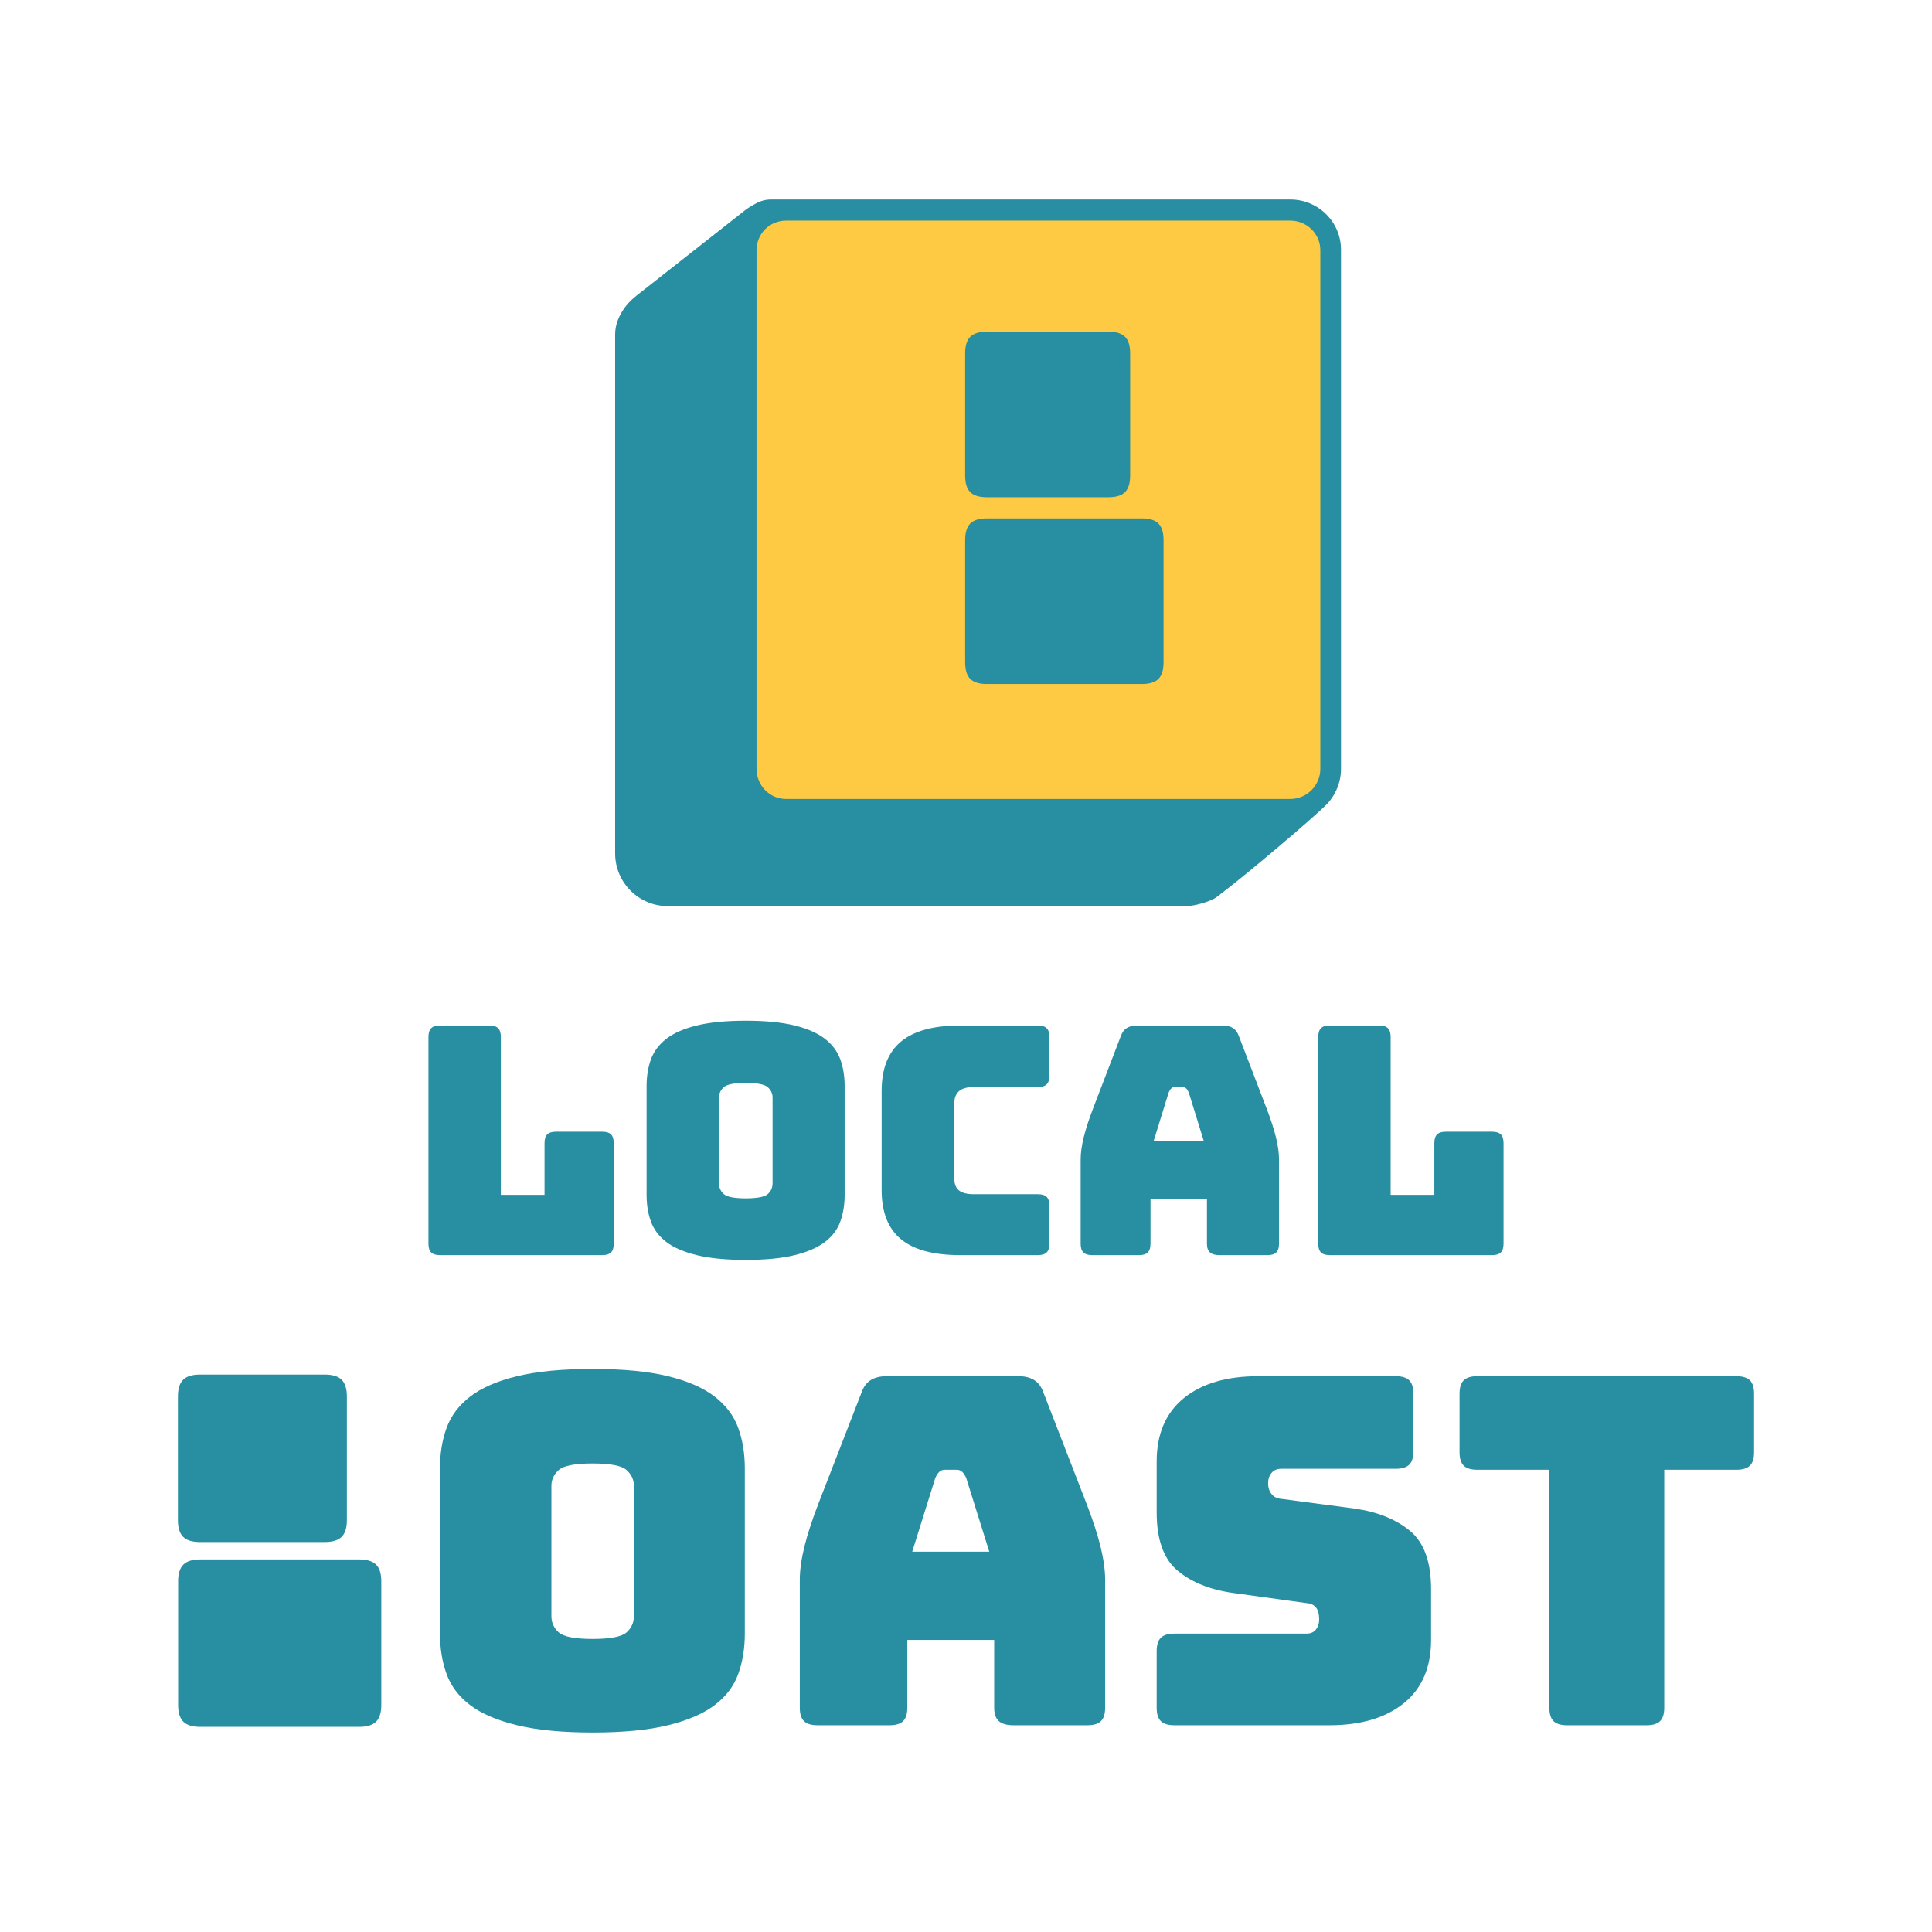
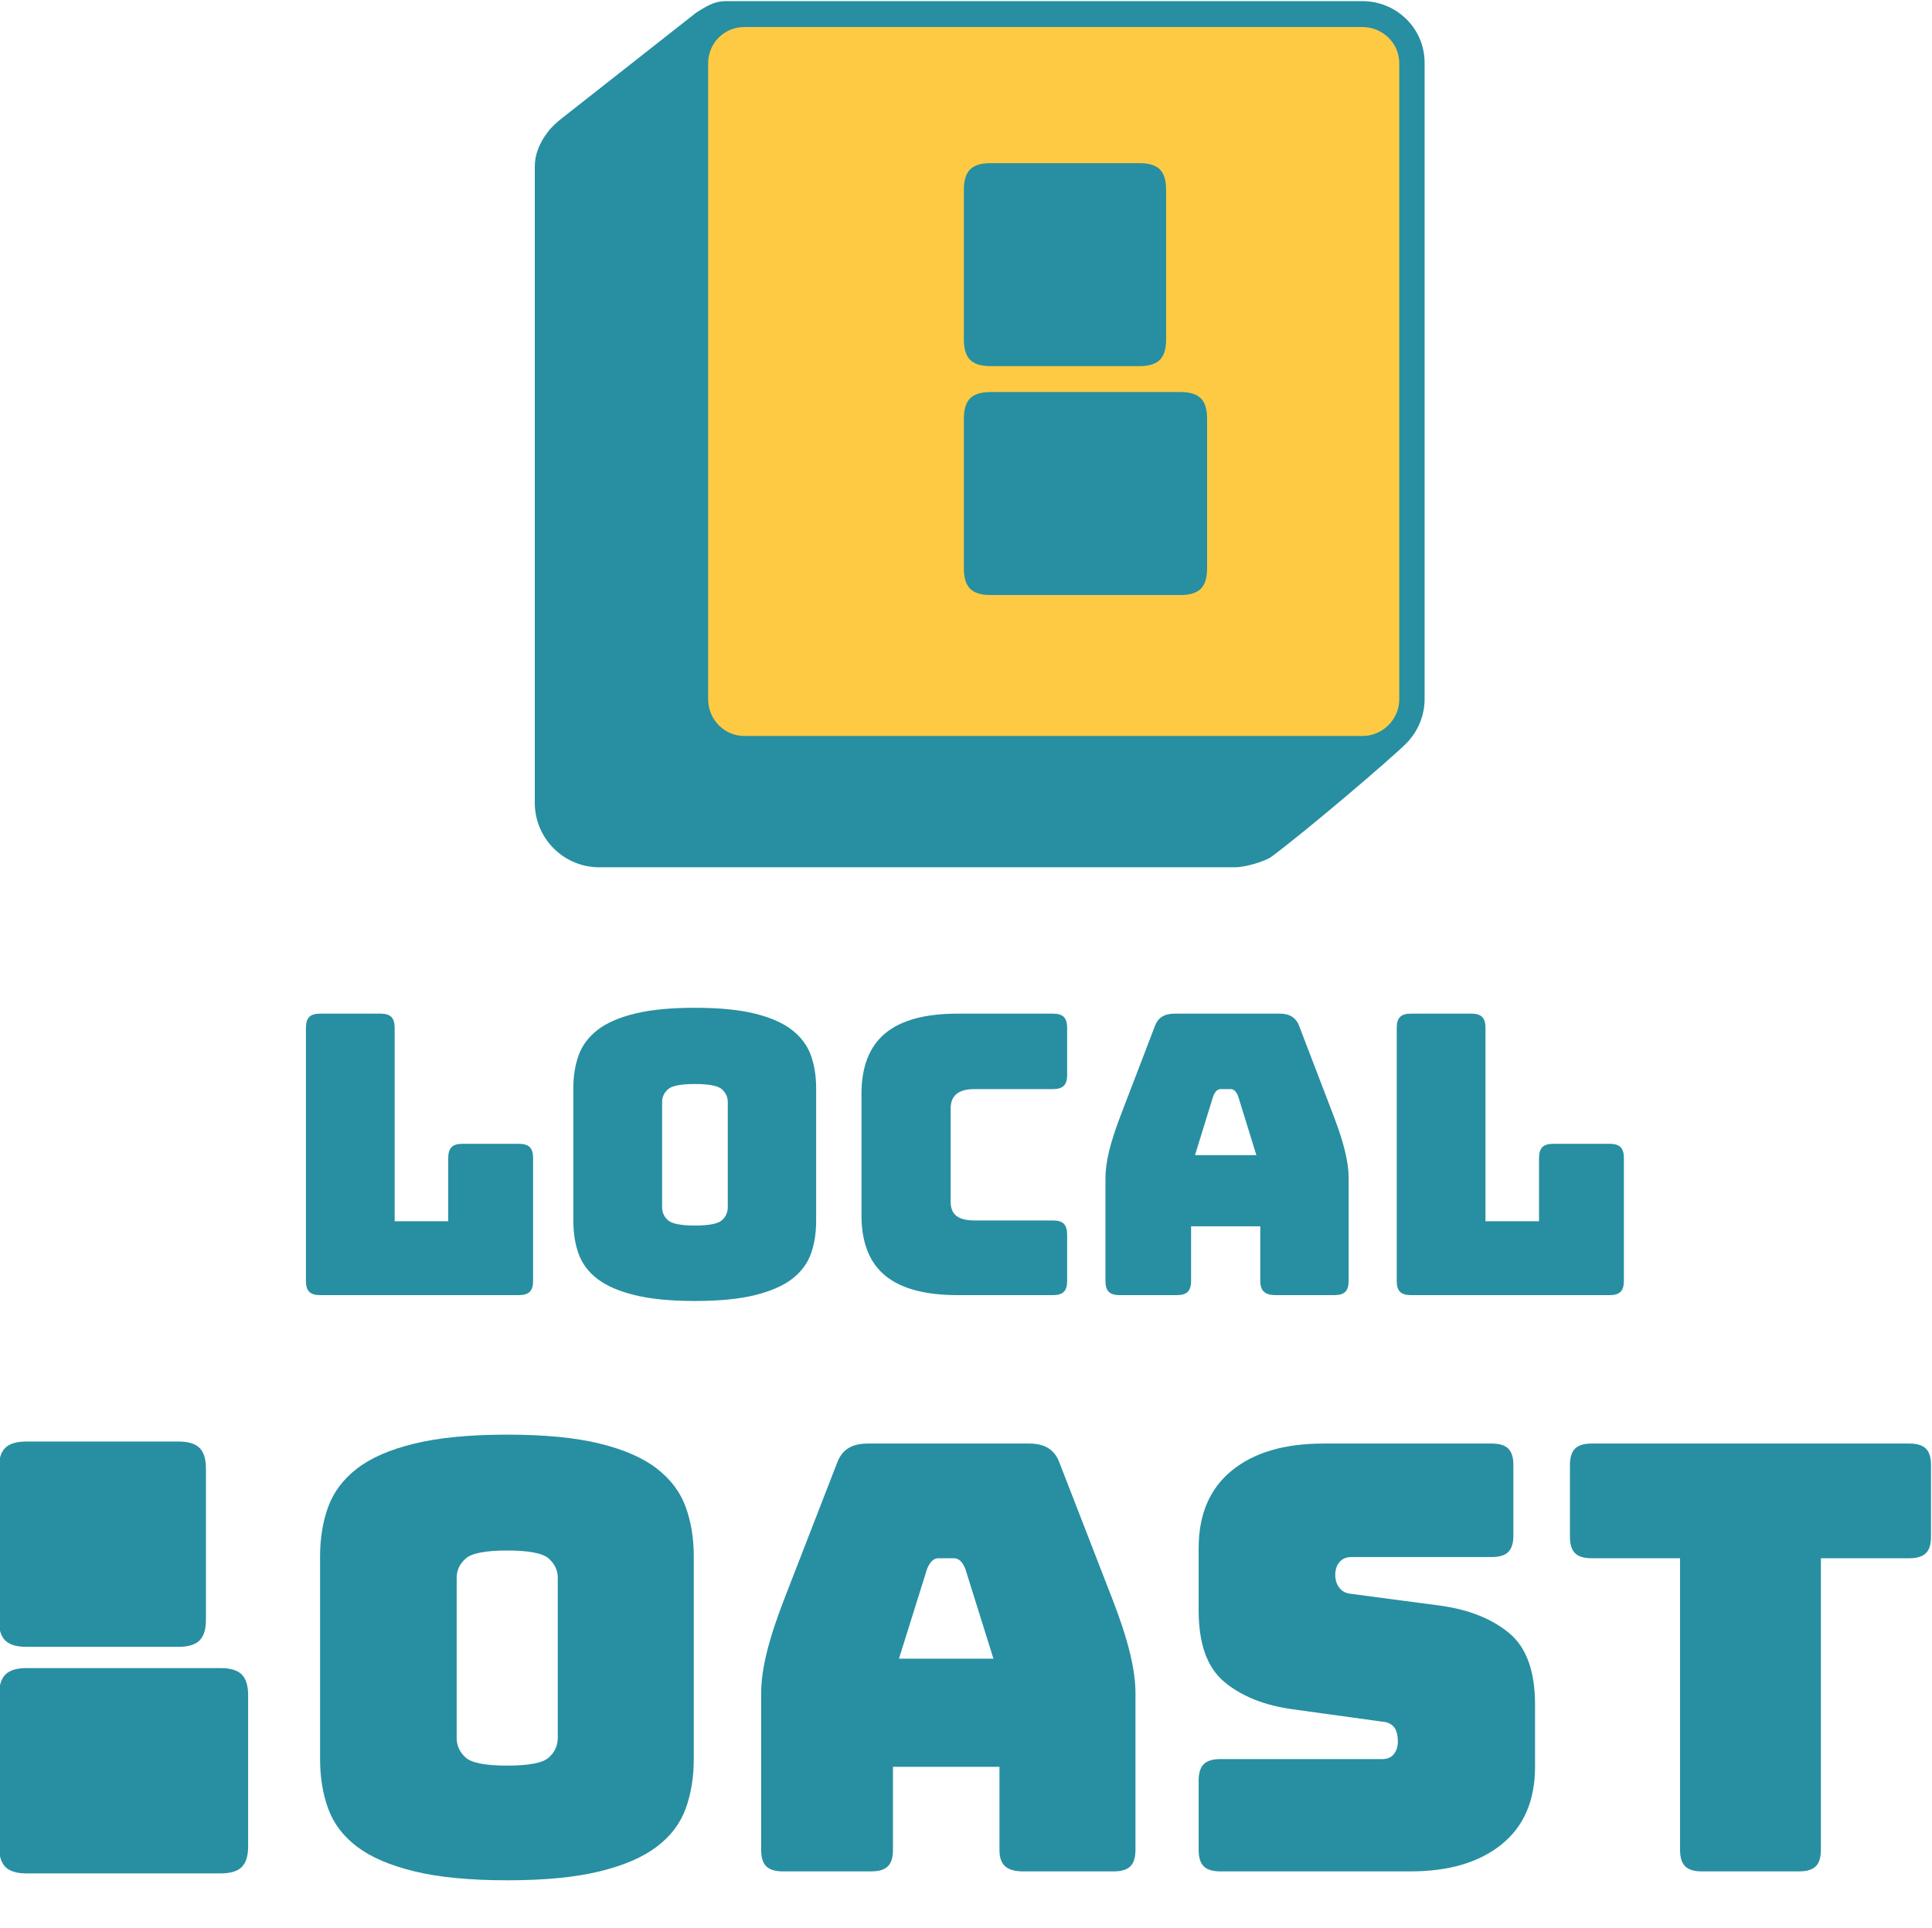
- <svg xmlns="http://www.w3.org/2000/svg" xmlns:ns1="http://vectornator.io" background-color="transparent" height="100%" stroke-miterlimit="10" style="fill-rule:nonzero;clip-rule:evenodd;stroke-linecap:round;stroke-linejoin:round;" version="1.1" viewBox="0 0 1080 1080" width="100%" xml:space="preserve">
+ <svg xmlns="http://www.w3.org/2000/svg" background-color="transparent" height="100%" stroke-miterlimit="10" style="fill-rule:nonzero;clip-rule:evenodd;stroke-linecap:round;stroke-linejoin:round;" version="1.1" viewBox="100 111 881 879" width="100%" xml:space="preserve">
  <defs />
  <clipPath id="ArtboardFrame">
    <rect height="1080" width="1080" x="0" y="0" />
  </clipPath>
-   <g clip-path="url(#ArtboardFrame)" id="Layer-1" ns1:layerName="Layer 1">
-     <path d="M0 0L1081.74 0L1081.74 1080L0 1080L0 0Z" fill-rule="nonzero" opacity="0" stroke="none" ns1:layerName="Rectangle 30" />
-     <g opacity="1" ns1:layerName="Group 235">
+   <g clip-path="url(#ArtboardFrame)" id="Layer-1">
+     <path d="M0 0L1081.74 0L1081.74 1080L0 1080L0 0Z" fill-rule="nonzero" opacity="0" stroke="none" />
+     <g opacity="1">
      <path d="M336.668 701.621L245.922 701.621C243.664 701.621 242.03 701.116 241.02 700.106C240.009 699.095 239.504 697.461 239.504 695.203L239.504 579.676C239.504 577.417 240.009 575.783 241.02 574.773C242.03 573.763 243.664 573.257 245.922 573.257L273.556 573.257C275.815 573.257 277.449 573.763 278.459 574.773C279.469 575.783 279.974 577.417 279.974 579.676L279.974 667.926L304.399 667.926L304.399 639.044C304.399 636.786 304.904 635.151 305.915 634.141C306.925 633.131 308.559 632.626 310.817 632.626L336.668 632.626C338.927 632.626 340.561 633.131 341.571 634.141C342.581 635.151 343.087 636.786 343.087 639.044L343.087 695.203C343.087 697.461 342.581 699.095 341.571 700.106C340.561 701.116 338.927 701.621 336.668 701.621Z" fill="#278fa1" fill-rule="nonzero" opacity="1" stroke="none" />
      <path d="M472.163 667.926C472.163 673.393 471.361 678.355 469.757 682.812C468.152 687.269 465.299 691.073 461.199 694.222C457.098 697.372 451.453 699.838 444.262 701.621C437.071 703.404 427.949 704.295 416.896 704.295C405.842 704.295 396.69 703.404 389.44 701.621C382.19 699.838 376.515 697.372 372.414 694.222C368.314 691.073 365.461 687.269 363.857 682.812C362.252 678.355 361.45 673.393 361.45 667.926L361.45 607.131C361.45 601.664 362.252 596.702 363.857 592.245C365.461 587.787 368.314 583.954 372.414 580.745C376.515 577.536 382.19 575.04 389.44 573.257C396.69 571.475 405.842 570.583 416.896 570.583C427.949 570.583 437.071 571.475 444.262 573.257C451.453 575.04 457.098 577.536 461.199 580.745C465.299 583.954 468.152 587.787 469.757 592.245C471.361 596.702 472.163 601.664 472.163 607.131L472.163 667.926ZM401.92 661.507C401.92 663.885 402.811 665.875 404.594 667.48C406.377 669.084 410.477 669.887 416.896 669.887C423.314 669.887 427.414 669.084 429.197 667.48C430.98 665.875 431.871 663.885 431.871 661.507L431.871 613.549C431.871 611.291 430.98 609.36 429.197 607.755C427.414 606.151 423.314 605.348 416.896 605.348C410.477 605.348 406.377 606.151 404.594 607.755C402.811 609.36 401.92 611.291 401.92 613.549L401.92 661.507Z" fill="#278fa1" fill-rule="nonzero" opacity="1" stroke="none" />
      <path d="M580.203 701.621L536.702 701.621C521.845 701.621 510.821 698.65 503.63 692.707C496.44 686.764 492.844 677.612 492.844 665.251L492.844 609.805C492.844 597.444 496.44 588.263 503.63 582.261C510.821 576.259 521.845 573.257 536.702 573.257L580.203 573.257C582.461 573.257 584.095 573.763 585.106 574.773C586.116 575.783 586.621 577.417 586.621 579.676L586.621 601.248C586.621 603.506 586.116 605.14 585.106 606.151C584.095 607.161 582.461 607.666 580.203 607.666L544.368 607.666C540.683 607.666 537.95 608.409 536.167 609.895C534.384 611.38 533.493 613.609 533.493 616.58L533.493 659.011C533.493 661.983 534.384 664.152 536.167 665.519C537.95 666.886 540.683 667.569 544.368 667.569L580.203 667.569C582.461 667.569 584.095 668.074 585.106 669.084C586.116 670.095 586.621 671.729 586.621 673.987L586.621 695.203C586.621 697.461 586.116 699.095 585.106 700.106C584.095 701.116 582.461 701.621 580.203 701.621Z" fill="#278fa1" fill-rule="nonzero" opacity="1" stroke="none" />
      <path d="M653.299 610.697L644.919 637.796L672.91 637.796L664.531 610.697C664.055 609.627 663.55 608.855 663.015 608.379C662.48 607.904 661.856 607.666 661.143 607.666L656.686 607.666C655.973 607.666 655.349 607.904 654.814 608.379C654.279 608.855 653.774 609.627 653.299 610.697ZM643.137 695.203C643.137 697.461 642.632 699.095 641.621 700.106C640.611 701.116 638.977 701.621 636.718 701.621L610.511 701.621C608.253 701.621 606.618 701.116 605.608 700.106C604.598 699.095 604.093 697.461 604.093 695.203L604.093 648.136C604.093 644.571 604.657 640.47 605.786 635.835C606.916 631.199 608.669 625.791 611.046 619.611L626.556 579.141C627.269 577.12 628.369 575.635 629.855 574.684C631.34 573.733 633.272 573.257 635.649 573.257L683.607 573.257C685.865 573.257 687.737 573.733 689.223 574.684C690.708 575.635 691.808 577.12 692.521 579.141L708.032 619.611C710.409 625.791 712.162 631.199 713.291 635.835C714.42 640.47 714.985 644.571 714.985 648.136L714.985 695.203C714.985 697.461 714.479 699.095 713.469 700.106C712.459 701.116 710.825 701.621 708.566 701.621L681.646 701.621C679.269 701.621 677.516 701.116 676.386 700.106C675.257 699.095 674.693 697.461 674.693 695.203L674.693 670.243L643.137 670.243L643.137 695.203Z" fill="#278fa1" fill-rule="nonzero" opacity="1" stroke="none" />
      <path d="M834.078 701.621L743.332 701.621C741.073 701.621 739.439 701.116 738.429 700.106C737.419 699.095 736.913 697.461 736.913 695.203L736.913 579.676C736.913 577.417 737.419 575.783 738.429 574.773C739.439 573.763 741.073 573.257 743.332 573.257L770.965 573.257C773.224 573.257 774.858 573.763 775.868 574.773C776.879 575.783 777.384 577.417 777.384 579.676L777.384 667.926L801.808 667.926L801.808 639.044C801.808 636.786 802.314 635.151 803.324 634.141C804.334 633.131 805.968 632.626 808.227 632.626L834.078 632.626C836.336 632.626 837.97 633.131 838.98 634.141C839.991 635.151 840.496 636.786 840.496 639.044L840.496 695.203C840.496 697.461 839.991 699.095 838.98 700.106C837.97 701.116 836.336 701.621 834.078 701.621Z" fill="#278fa1" fill-rule="nonzero" opacity="1" stroke="none" />
    </g>
-     <g opacity="1" ns1:layerName="Group 236">
+     <g opacity="1">
      <path d="M200.738 965.333L111.981 965.333C107.614 965.333 104.454 964.369 102.501 962.44C100.548 960.511 99.571 957.39 99.571 953.079L99.571 883.976C99.571 879.665 100.548 876.544 102.501 874.615C104.454 872.686 107.614 871.722 111.981 871.722L200.738 871.722C205.105 871.722 208.264 872.686 210.218 874.615C212.171 876.544 213.148 879.665 213.148 883.976L213.148 953.079C213.148 957.39 212.171 960.511 210.218 962.44C208.264 964.369 205.105 965.333 200.738 965.333ZM181.497 862.012L111.865 862.012C107.498 862.012 104.338 861.047 102.385 859.118C100.432 857.189 99.455 854.069 99.455 849.757L99.455 780.655C99.455 776.343 100.432 773.223 102.385 771.294C104.338 769.365 107.498 768.4 111.865 768.4L181.497 768.4C185.864 768.4 189.024 769.365 190.977 771.294C192.93 773.223 193.907 776.343 193.907 780.655L193.907 849.757C193.907 854.069 192.93 857.189 190.977 859.118C189.024 861.047 185.864 862.012 181.497 862.012Z" fill="#278fa1" fill-rule="nonzero" opacity="1" stroke="none" />
      <path d="M416.361 913.204C416.361 921.514 415.126 929.056 412.656 935.83C410.187 942.605 405.796 948.386 399.485 953.173C393.173 957.96 384.484 961.709 373.416 964.419C362.348 967.128 348.308 968.483 331.294 968.483C314.281 968.483 300.195 967.128 289.035 964.419C277.876 961.709 269.141 957.96 262.829 953.173C256.518 948.386 252.127 942.605 249.658 935.83C247.188 929.056 245.953 921.514 245.953 913.204L245.953 820.801C245.953 812.491 247.188 804.948 249.658 798.174C252.127 791.4 256.518 785.574 262.829 780.696C269.141 775.818 277.876 772.025 289.035 769.315C300.195 766.605 314.281 765.25 331.294 765.25C348.308 765.25 362.348 766.605 373.416 769.315C384.484 772.025 393.173 775.818 399.485 780.696C405.796 785.574 410.187 791.4 412.656 798.174C415.126 804.948 416.361 812.491 416.361 820.801L416.361 913.204ZM308.244 903.449C308.244 907.062 309.616 910.088 312.36 912.526C315.104 914.965 321.415 916.185 331.294 916.185C341.173 916.185 347.484 914.965 350.228 912.526C352.972 910.088 354.345 907.062 354.345 903.449L354.345 830.556C354.345 827.123 352.972 824.188 350.228 821.749C347.484 819.31 341.173 818.091 331.294 818.091C321.415 818.091 315.104 819.31 312.36 821.749C309.616 824.188 308.244 827.123 308.244 830.556L308.244 903.449Z" fill="#278fa1" fill-rule="nonzero" opacity="1" stroke="none" />
      <path d="M522.831 826.22L509.934 867.409L553.016 867.409L540.119 826.22C539.387 824.594 538.61 823.42 537.787 822.698C536.963 821.975 536.003 821.614 534.905 821.614L528.045 821.614C526.948 821.614 525.987 821.975 525.164 822.698C524.341 823.42 523.563 824.594 522.831 826.22ZM507.19 954.663C507.19 958.096 506.413 960.58 504.858 962.115C503.303 963.651 500.787 964.419 497.311 964.419L456.973 964.419C453.498 964.419 450.982 963.651 449.427 962.115C447.872 960.58 447.095 958.096 447.095 954.663L447.095 883.125C447.095 877.706 447.964 871.473 449.702 864.428C451.439 857.383 454.138 849.163 457.797 839.769L481.67 778.257C482.768 775.186 484.46 772.928 486.747 771.483C489.033 770.038 492.006 769.315 495.665 769.315L569.481 769.315C572.957 769.315 575.838 770.038 578.125 771.483C580.412 772.928 582.104 775.186 583.201 778.257L607.075 839.769C610.734 849.163 613.432 857.383 615.17 864.428C616.908 871.473 617.777 877.706 617.777 883.125L617.777 954.663C617.777 958.096 616.999 960.58 615.444 962.115C613.889 963.651 611.374 964.419 607.898 964.419L566.462 964.419C562.804 964.419 560.105 963.651 558.367 962.115C556.629 960.58 555.76 958.096 555.76 954.663L555.76 916.727L507.19 916.727L507.19 954.663Z" fill="#278fa1" fill-rule="nonzero" opacity="1" stroke="none" />
      <path d="M743.182 964.419L656.468 964.419C652.993 964.419 650.477 963.651 648.922 962.115C647.367 960.58 646.59 958.096 646.59 954.663L646.59 922.959C646.59 919.527 647.367 917.043 648.922 915.507C650.477 913.972 652.993 913.204 656.468 913.204L730.284 913.204C732.663 913.204 734.446 912.436 735.635 910.901C736.824 909.365 737.419 907.513 737.419 905.346C737.419 902.274 736.824 900.016 735.635 898.571C734.446 897.126 732.663 896.313 730.284 896.132L689.123 890.442C676.317 888.635 666.027 884.48 658.252 877.977C650.477 871.473 646.59 860.634 646.59 845.46L646.59 817.007C646.59 801.652 651.621 789.864 661.682 781.644C671.744 773.425 685.647 769.315 703.392 769.315L780.227 769.315C783.703 769.315 786.218 770.083 787.773 771.618C789.328 773.154 790.105 775.638 790.105 779.07L790.105 811.316C790.105 814.749 789.328 817.233 787.773 818.768C786.218 820.304 783.703 821.072 780.227 821.072L716.29 821.072C713.911 821.072 712.082 821.839 710.801 823.375C709.521 824.91 708.881 826.852 708.881 829.201C708.881 831.549 709.521 833.537 710.801 835.162C712.082 836.788 713.911 837.692 716.29 837.872L757.176 843.292C769.982 845.098 780.318 849.253 788.185 855.757C796.051 862.26 799.984 873.099 799.984 888.274L799.984 916.727C799.984 932.082 794.908 943.869 784.755 952.089C774.601 960.309 760.744 964.419 743.182 964.419Z" fill="#278fa1" fill-rule="nonzero" opacity="1" stroke="none" />
      <path d="M920.45 964.419L875.995 964.419C872.52 964.419 870.004 963.651 868.449 962.115C866.894 960.58 866.117 958.096 866.117 954.663L866.117 821.614L825.779 821.614C822.303 821.614 819.787 820.846 818.232 819.31C816.677 817.775 815.9 815.291 815.9 811.858L815.9 779.07C815.9 775.638 816.677 773.154 818.232 771.618C819.787 770.083 822.303 769.315 825.779 769.315L970.666 769.315C974.142 769.315 976.658 770.083 978.213 771.618C979.768 773.154 980.545 775.638 980.545 779.07L980.545 811.858C980.545 815.291 979.768 817.775 978.213 819.31C976.658 820.846 974.142 821.614 970.666 821.614L930.328 821.614L930.328 954.663C930.328 958.096 929.551 960.58 927.996 962.115C926.441 963.651 923.925 964.419 920.45 964.419Z" fill="#278fa1" fill-rule="nonzero" opacity="1" stroke="none" />
    </g>
-     <g opacity="1" ns1:layerName="Group 237">
+     <g opacity="1">
      <path fill="#ffca43" d="M420 122L420 450L739 450L739 122Z" fill-rule="nonzero" opacity="1" stroke="none" />
-       <path d="M431.057 111.517C426.759 111.517 423.793 112.815 418.713 115.981C418.542 116.088 417.745 116.661 417.138 117.032L355.682 165.356C354.093 166.682 351.747 168.604 349.641 171.397C345.994 176.233 343.863 181.508 343.863 186.892C343.863 190.647 343.863 473.346 343.863 477.101C343.863 493.326 357.053 506.516 373.278 506.516L663.224 506.516C667.471 506.516 676.648 504.05 680.033 501.526C696.49 489.257 734.025 457.23 741.226 450.05C746.503 444.773 749.63 437.418 749.63 429.827L749.63 139.618C749.63 124.038 736.92 111.517 721.266 111.517C712.196 111.517 440.127 111.517 431.057 111.517ZM439.461 123.335L721.266 123.335C730.507 123.335 738.074 130.641 738.074 139.881L738.074 429.827C738.074 439.068 730.507 446.636 721.266 446.636L439.461 446.636C430.221 446.636 422.917 439.068 422.916 429.827L422.916 139.881C422.916 130.64 430.22 123.335 439.461 123.335Z" fill="#278fa1" fill-rule="nonzero" opacity="1" stroke="none" ns1:layerName="Curve 37" />
-       <path d="M638.318 382.359L551.642 382.359C547.378 382.359 544.292 381.405 542.385 379.497C540.477 377.59 539.523 374.504 539.523 370.24L539.523 301.903C539.523 297.639 540.477 294.554 542.385 292.646C544.292 290.738 547.378 289.785 551.642 289.785L638.318 289.785C642.582 289.785 645.668 290.738 647.576 292.646C649.483 294.554 650.437 297.639 650.437 301.903L650.437 370.24C650.437 374.504 649.483 377.59 647.576 379.497C645.668 381.405 642.582 382.359 638.318 382.359ZM619.642 277.972L551.642 277.972C547.378 277.972 544.292 277.018 542.385 275.11C540.477 273.203 539.523 270.117 539.523 265.853L539.523 197.516C539.523 193.252 540.477 190.167 542.385 188.259C544.292 186.351 547.378 185.398 551.642 185.398L619.642 185.398C623.906 185.398 626.992 186.351 628.899 188.259C630.807 190.167 631.761 193.252 631.761 197.516L631.761 265.853C631.761 270.117 630.807 273.203 628.899 275.11C626.992 277.018 623.906 277.972 619.642 277.972Z" fill="#278fa1" fill-rule="nonzero" opacity="1" stroke="none" ns1:layerName="Curve 36" />
+       <path d="M431.057 111.517C426.759 111.517 423.793 112.815 418.713 115.981C418.542 116.088 417.745 116.661 417.138 117.032L355.682 165.356C354.093 166.682 351.747 168.604 349.641 171.397C345.994 176.233 343.863 181.508 343.863 186.892C343.863 190.647 343.863 473.346 343.863 477.101C343.863 493.326 357.053 506.516 373.278 506.516L663.224 506.516C667.471 506.516 676.648 504.05 680.033 501.526C696.49 489.257 734.025 457.23 741.226 450.05C746.503 444.773 749.63 437.418 749.63 429.827L749.63 139.618C749.63 124.038 736.92 111.517 721.266 111.517C712.196 111.517 440.127 111.517 431.057 111.517ZM439.461 123.335L721.266 123.335C730.507 123.335 738.074 130.641 738.074 139.881L738.074 429.827C738.074 439.068 730.507 446.636 721.266 446.636L439.461 446.636C430.221 446.636 422.917 439.068 422.916 429.827L422.916 139.881C422.916 130.64 430.22 123.335 439.461 123.335Z" fill="#278fa1" fill-rule="nonzero" opacity="1" stroke="none" />
+       <path d="M638.318 382.359L551.642 382.359C547.378 382.359 544.292 381.405 542.385 379.497C540.477 377.59 539.523 374.504 539.523 370.24L539.523 301.903C539.523 297.639 540.477 294.554 542.385 292.646C544.292 290.738 547.378 289.785 551.642 289.785L638.318 289.785C642.582 289.785 645.668 290.738 647.576 292.646C649.483 294.554 650.437 297.639 650.437 301.903L650.437 370.24C650.437 374.504 649.483 377.59 647.576 379.497C645.668 381.405 642.582 382.359 638.318 382.359ZM619.642 277.972L551.642 277.972C547.378 277.972 544.292 277.018 542.385 275.11C540.477 273.203 539.523 270.117 539.523 265.853L539.523 197.516C539.523 193.252 540.477 190.167 542.385 188.259C544.292 186.351 547.378 185.398 551.642 185.398L619.642 185.398C623.906 185.398 626.992 186.351 628.899 188.259C630.807 190.167 631.761 193.252 631.761 197.516L631.761 265.853C631.761 270.117 630.807 273.203 628.899 275.11C626.992 277.018 623.906 277.972 619.642 277.972Z" fill="#278fa1" fill-rule="nonzero" opacity="1" stroke="none" />
    </g>
  </g>
</svg>
